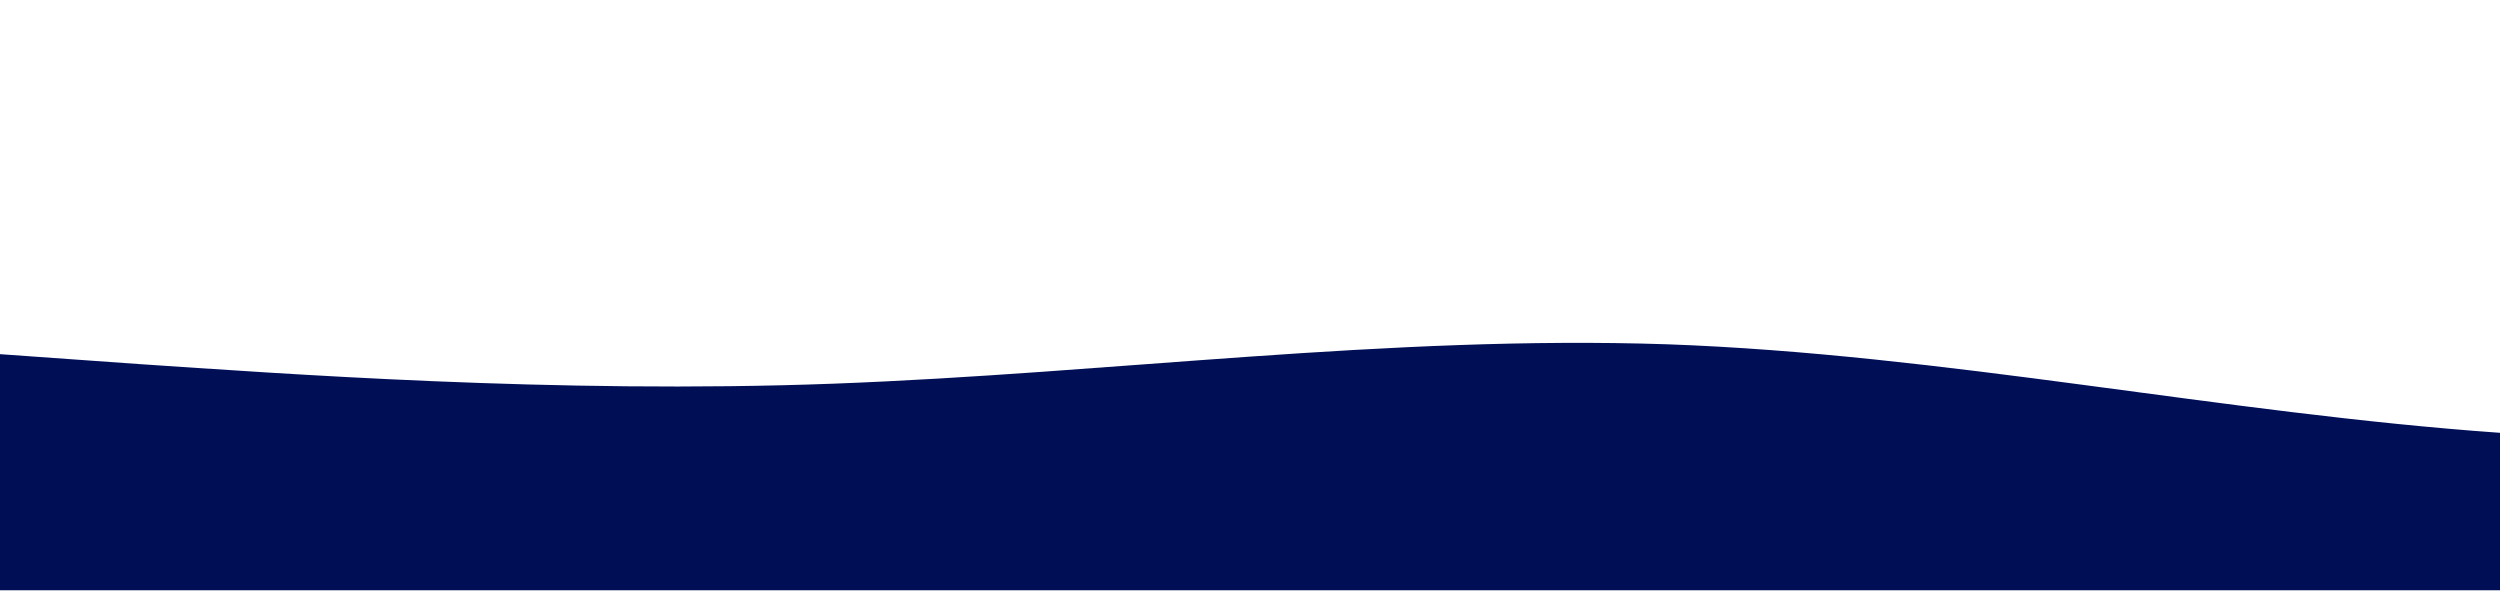
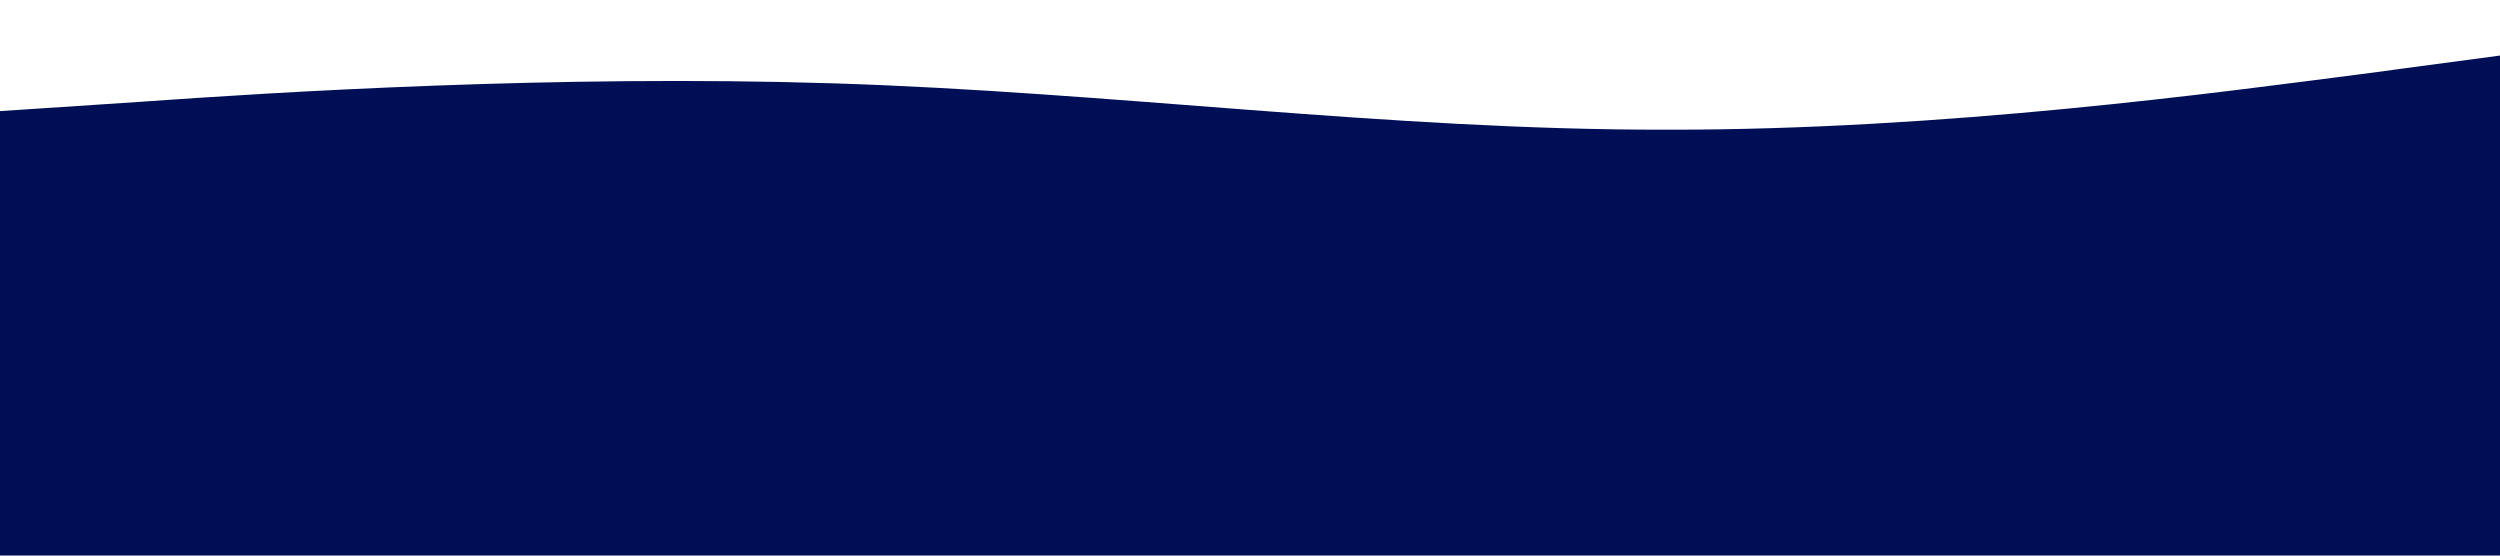
- <svg xmlns="http://www.w3.org/2000/svg" id="wave" style="transform:rotate(0deg); transition: 0.3s" viewBox="0 0 1440 340" version="1.1">
-   <defs>
-     <linearGradient id="sw-gradient-0" x1="0" x2="0" y1="1" y2="0">
-       <stop stop-color="rgba(0, 14, 86, 1)" offset="0%" />
-       <stop stop-color="rgba(0, 14, 86, 1)" offset="100%" />
-     </linearGradient>
-   </defs>
-   <path style="transform:translate(0, 0px); opacity:1" fill="url(#sw-gradient-0)" d="M0,204L80,209.7C160,215,320,227,480,221C640,215,800,193,960,198.3C1120,204,1280,238,1440,249.3C1600,261,1760,249,1920,209.7C2080,170,2240,102,2400,102C2560,102,2720,170,2880,175.7C3040,181,3200,125,3360,102C3520,79,3680,91,3840,107.7C4000,125,4160,147,4320,153C4480,159,4640,147,4800,141.7C4960,136,5120,136,5280,113.3C5440,91,5600,45,5760,34C5920,23,6080,45,6240,68C6400,91,6560,113,6720,153C6880,193,7040,249,7200,232.3C7360,215,7520,125,7680,79.3C7840,34,8000,34,8160,68C8320,102,8480,170,8640,187C8800,204,8960,170,9120,164.3C9280,159,9440,181,9600,175.7C9760,170,9920,136,10080,107.7C10240,79,10400,57,10560,62.3C10720,68,10880,102,11040,141.7C11200,181,11360,227,11440,249.3L11520,272L11520,340L11440,340C11360,340,11200,340,11040,340C10880,340,10720,340,10560,340C10400,340,10240,340,10080,340C9920,340,9760,340,9600,340C9440,340,9280,340,9120,340C8960,340,8800,340,8640,340C8480,340,8320,340,8160,340C8000,340,7840,340,7680,340C7520,340,7360,340,7200,340C7040,340,6880,340,6720,340C6560,340,6400,340,6240,340C6080,340,5920,340,5760,340C5600,340,5440,340,5280,340C5120,340,4960,340,4800,340C4640,340,4480,340,4320,340C4160,340,4000,340,3840,340C3680,340,3520,340,3360,340C3200,340,3040,340,2880,340C2720,340,2560,340,2400,340C2240,340,2080,340,1920,340C1760,340,1600,340,1440,340C1280,340,1120,340,960,340C800,340,640,340,480,340C320,340,160,340,80,340L0,340Z" />
+ <svg xmlns="http://www.w3.org/2000/svg" viewBox="0 0 1440 320">
+   <path fill="#000e56" fill-opacity="1" d="M0,64L80,58.7C160,53,320,43,480,48C640,53,800,75,960,74.7C1120,75,1280,53,1360,42.7L1440,32L1440,320L1360,320C1280,320,1120,320,960,320C800,320,640,320,480,320C320,320,160,320,80,320L0,320Z" />
</svg>
